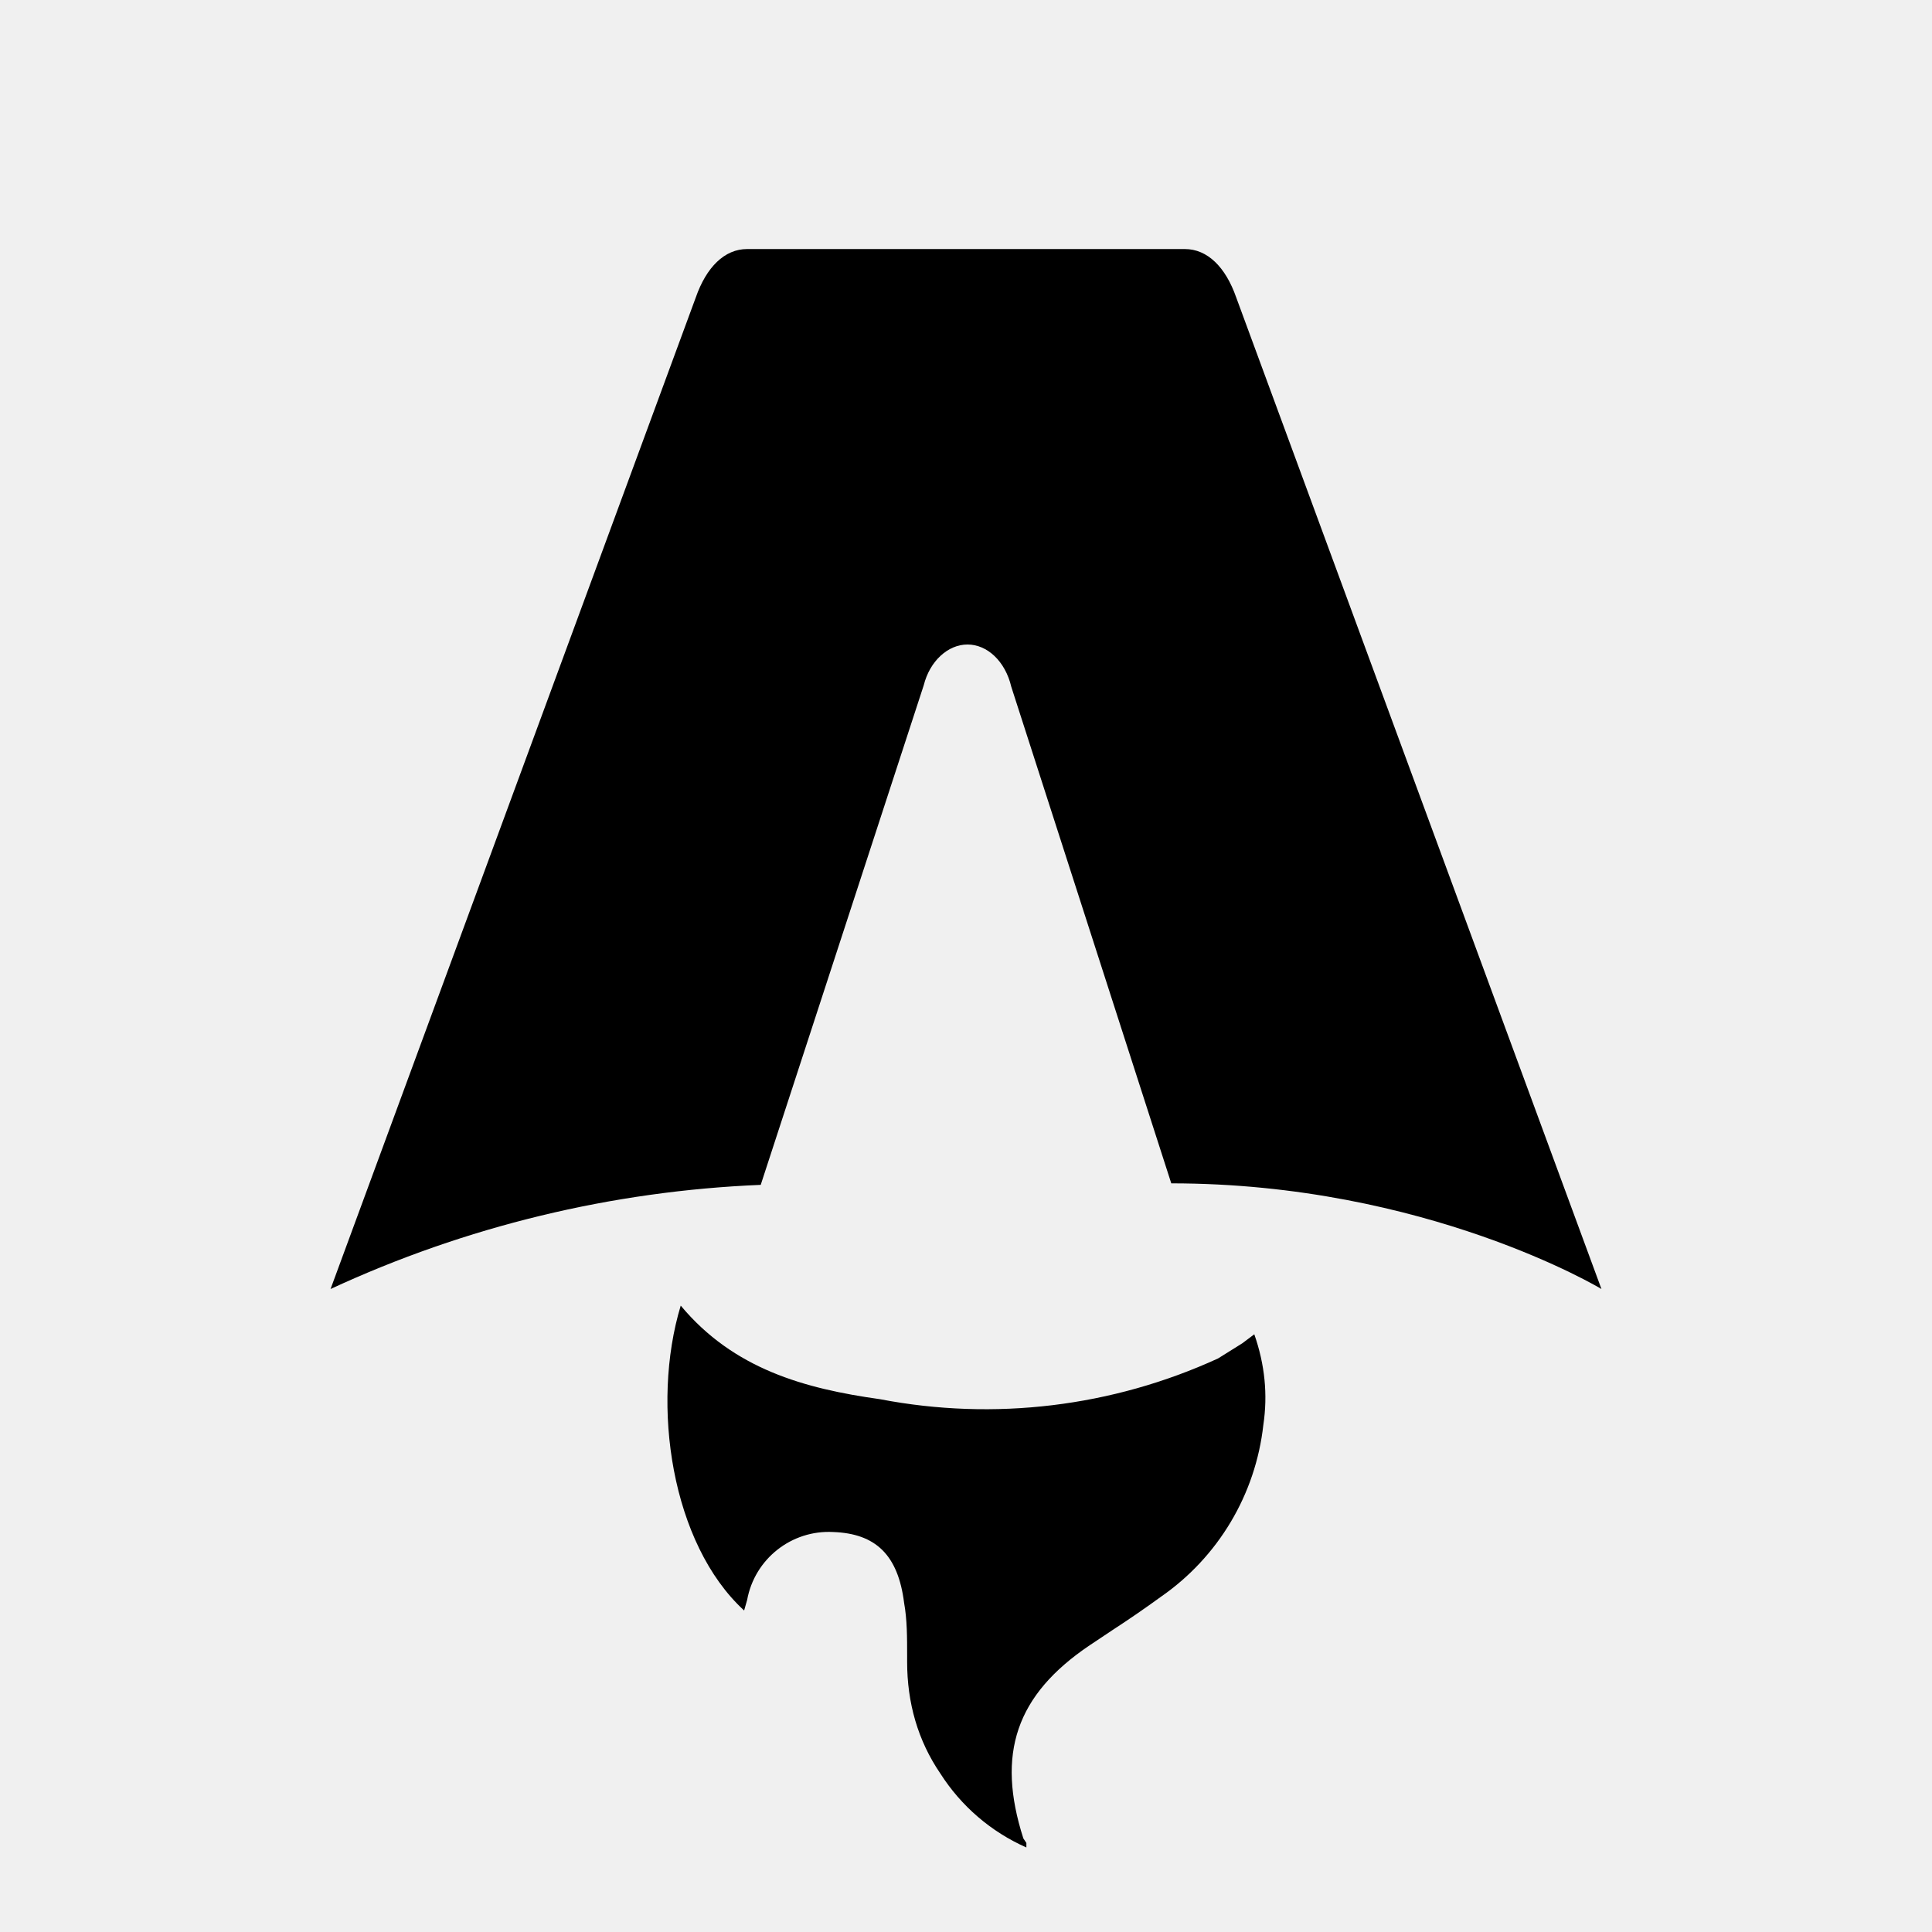
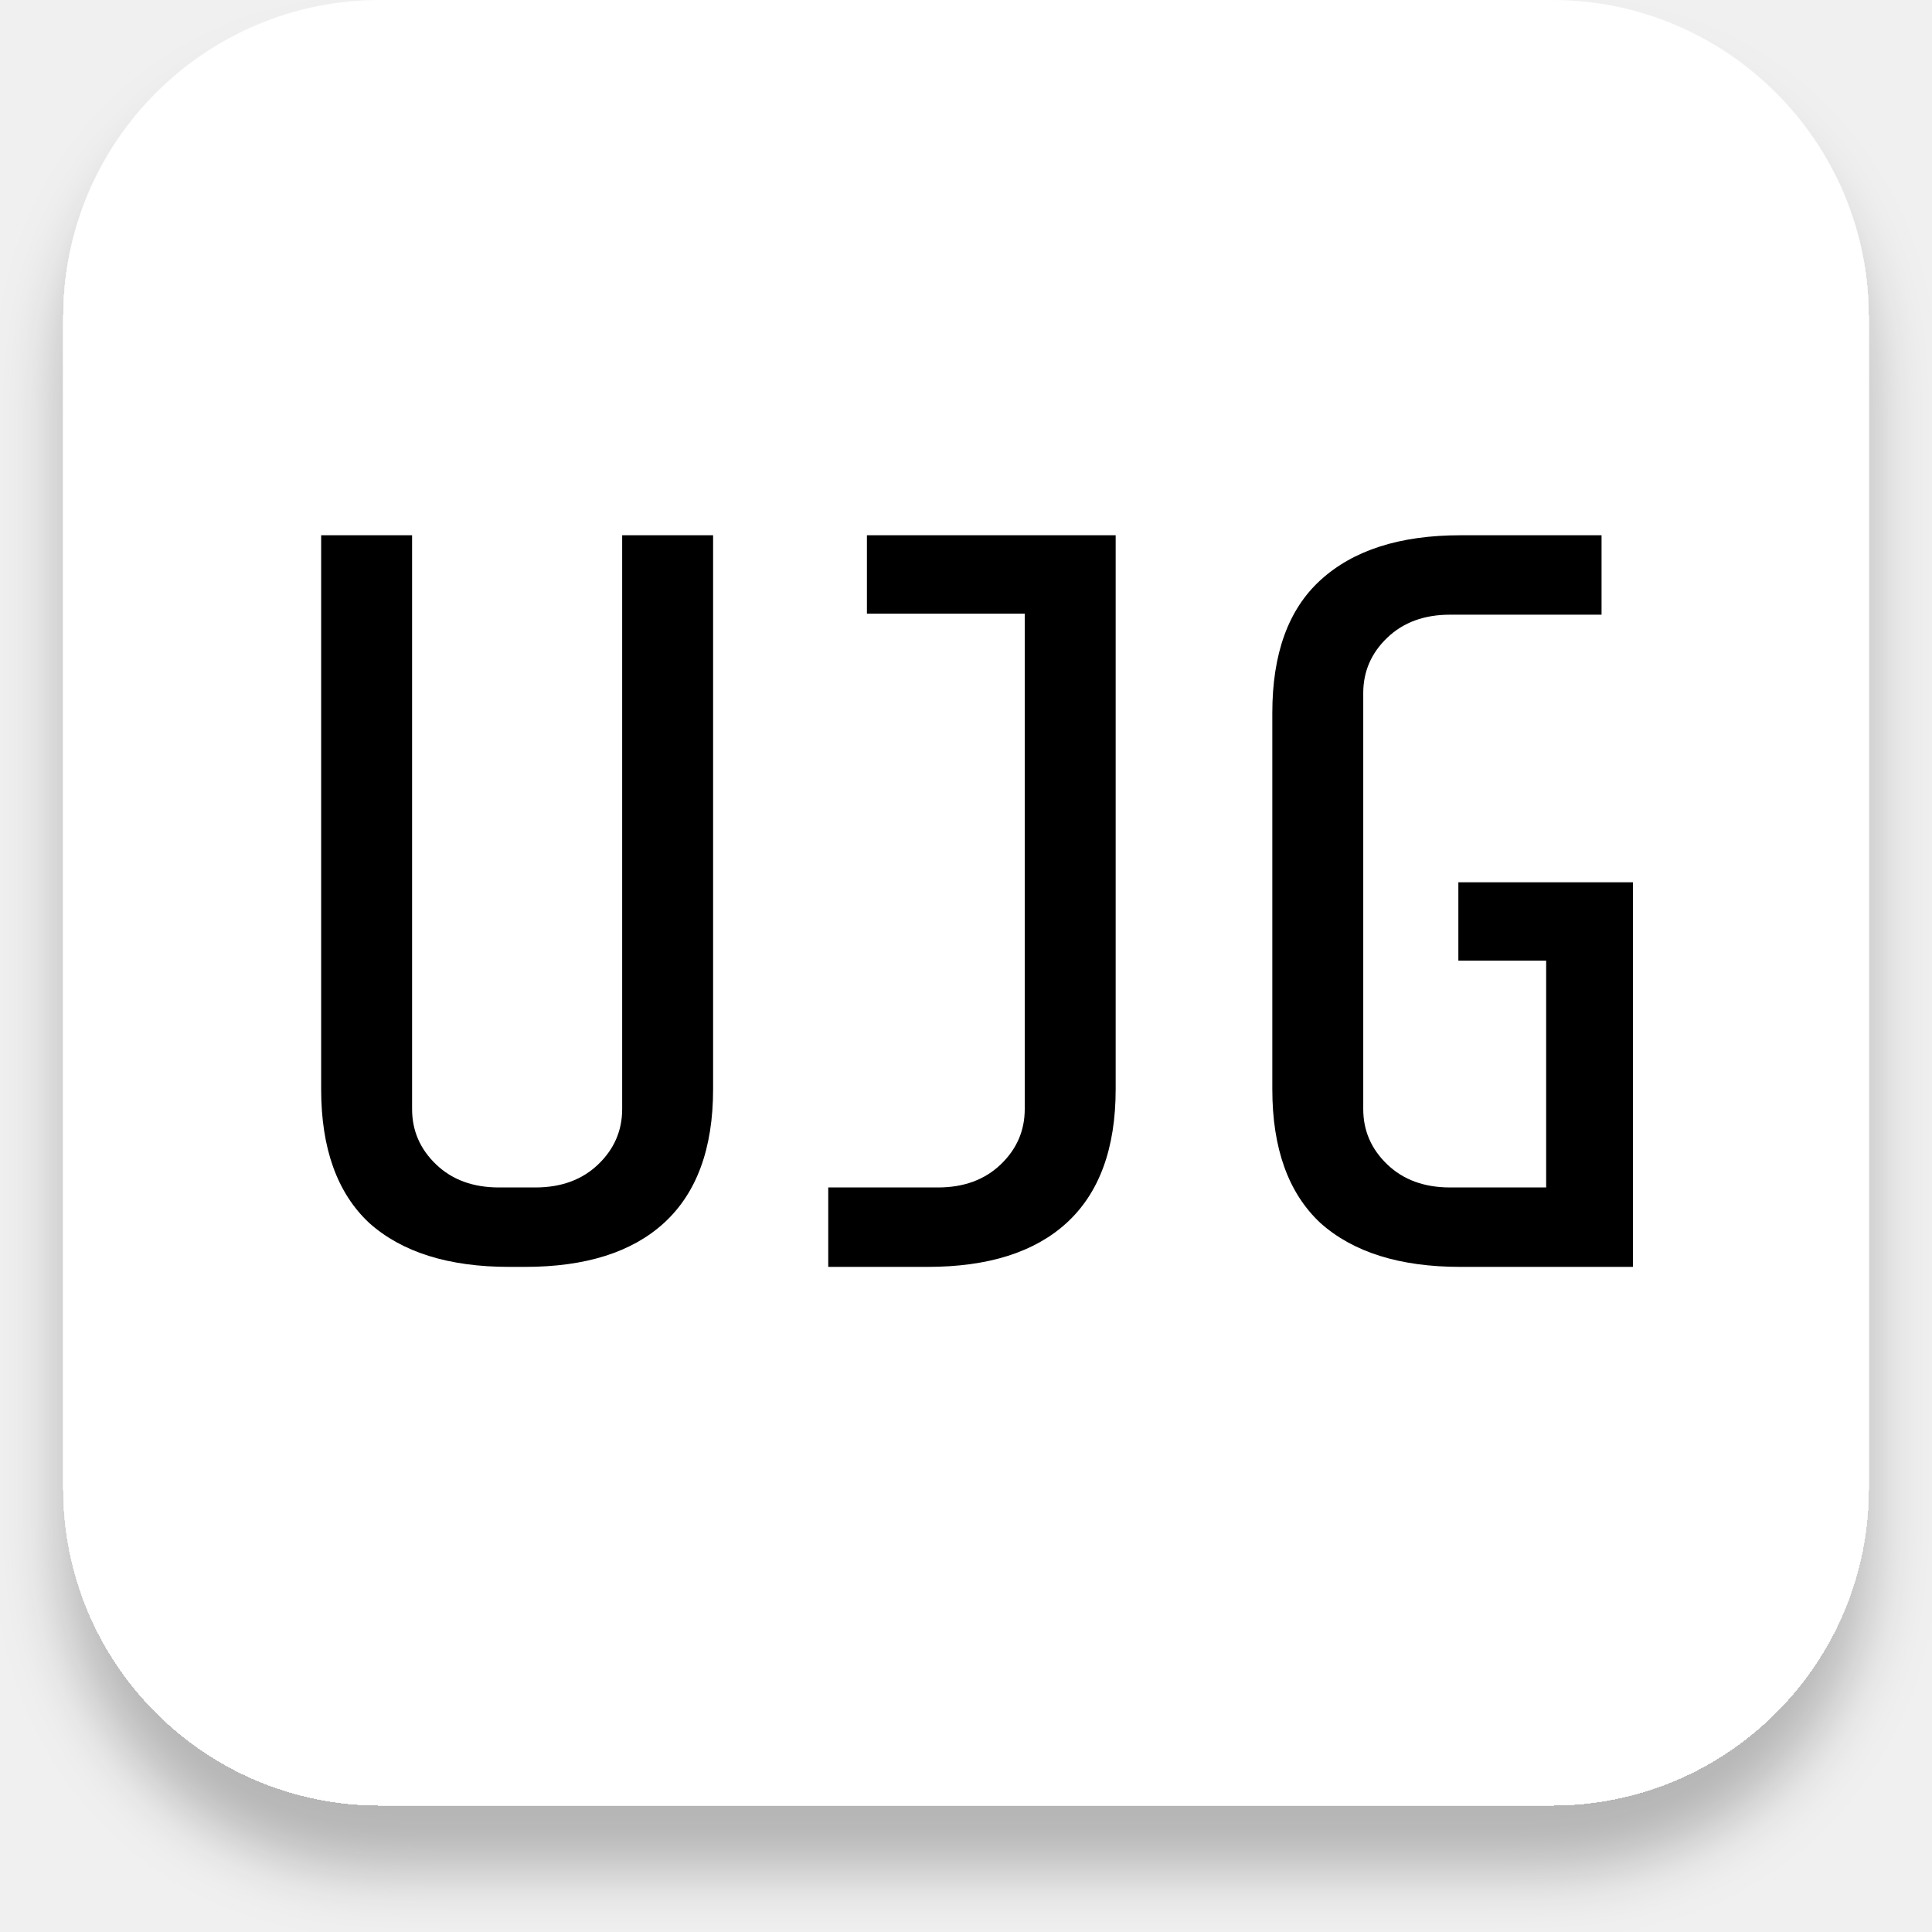
- <svg xmlns="http://www.w3.org/2000/svg" fill="none" viewBox="0 0 128 128">
-   <path d="M50.4 78.5a75.1 75.1 0 0 0-28.5 6.9l24.2-65.7c.7-2 1.9-3.2 3.4-3.2h29c1.5 0 2.7 1.2 3.4 3.2l24.2 65.7s-11.6-7-28.5-7L67 45.5c-.4-1.7-1.6-2.8-2.9-2.8-1.3 0-2.5 1.1-2.9 2.7L50.4 78.5Zm-1.1 28.2Zm-4.2-20.2c-2 6.6-.6 15.8 4.2 20.2a17.5 17.5 0 0 1 .2-.7 5.5 5.5 0 0 1 5.7-4.5c2.8.1 4.3 1.5 4.7 4.7.2 1.1.2 2.3.2 3.5v.4c0 2.7.7 5.2 2.2 7.4a13 13 0 0 0 5.7 4.9v-.3l-.2-.3c-1.8-5.6-.5-9.5 4.4-12.8l1.5-1a73 73 0 0 0 3.2-2.2 16 16 0 0 0 6.8-11.4c.3-2 .1-4-.6-6l-.8.6-1.6 1a37 37 0 0 1-22.4 2.7c-5-.7-9.7-2-13.2-6.2Z" />
-   <style>
-         path { fill: #000; }
-         @media (prefers-color-scheme: dark) {
-             path { fill: #FFF; }
-         }
-     </style>
+ <svg xmlns="http://www.w3.org/2000/svg" width="122" height="122" viewBox="0 0 122 122" fill="none">
+   <g filter="url(#filter0_d_2506_457)">
+     <rect x="4" width="114" height="114" rx="20" fill="white" />
+     <path d="M45.03 68.78C45.03 72.52 43.996 75.336 41.928 77.228C39.904 79.076 36.978 80 33.15 80H32.16C28.332 80 25.384 79.076 23.316 77.228C21.292 75.336 20.28 72.52 20.28 68.78V33.8H26.022V70.034C26.022 71.398 26.528 72.564 27.54 73.532C28.552 74.5 29.872 74.984 31.5 74.984H33.81C35.438 74.984 36.758 74.5 37.77 73.532C38.782 72.564 39.288 71.398 39.288 70.034V33.8H45.03V68.78Z" fill="black" />
+     <path d="M70.451 68.78C70.451 72.52 69.417 75.336 67.349 77.228C65.325 79.076 62.399 80 58.571 80H52.301V74.984H59.231C60.859 74.984 62.179 74.5 63.191 73.532C64.203 72.564 64.709 71.398 64.709 70.034V38.75H54.743V33.8H70.451V68.78Z" fill="black" />
+     <path d="M92.223 80C88.395 80 85.447 79.076 83.379 77.228C81.355 75.336 80.343 72.52 80.343 68.78V45.02C80.343 41.28 81.355 38.486 83.379 36.638C85.447 34.746 88.395 33.8 92.223 33.8H101.133V38.816H91.563C89.935 38.816 88.615 39.3 87.603 40.268C86.591 41.236 86.085 42.402 86.085 43.766V70.034C86.085 71.398 86.591 72.564 87.603 73.532C88.615 74.5 89.935 74.984 91.563 74.984H97.635V60.662H92.091V55.712H103.113V80H92.223Z" fill="black" />
+   </g>
+   <defs>
+     <filter id="filter0_d_2506_457" x="0" y="0" width="122" height="122" filterUnits="userSpaceOnUse" color-interpolation-filters="sRGB">
+       <feFlood flood-opacity="0" result="BackgroundImageFix" />
+       <feColorMatrix in="SourceAlpha" type="matrix" values="0 0 0 0 0 0 0 0 0 0 0 0 0 0 0 0 0 0 127 0" result="hardAlpha" />
+       <feOffset dy="4" />
+       <feGaussianBlur stdDeviation="2" />
+       <feComposite in2="hardAlpha" operator="out" />
+       <feColorMatrix type="matrix" values="0 0 0 0 0 0 0 0 0 0 0 0 0 0 0 0 0 0 0.25 0" />
+       <feBlend mode="normal" in2="BackgroundImageFix" result="effect1_dropShadow_2506_457" />
+       <feBlend mode="normal" in="SourceGraphic" in2="effect1_dropShadow_2506_457" result="shape" />
+     </filter>
+   </defs>
</svg>
